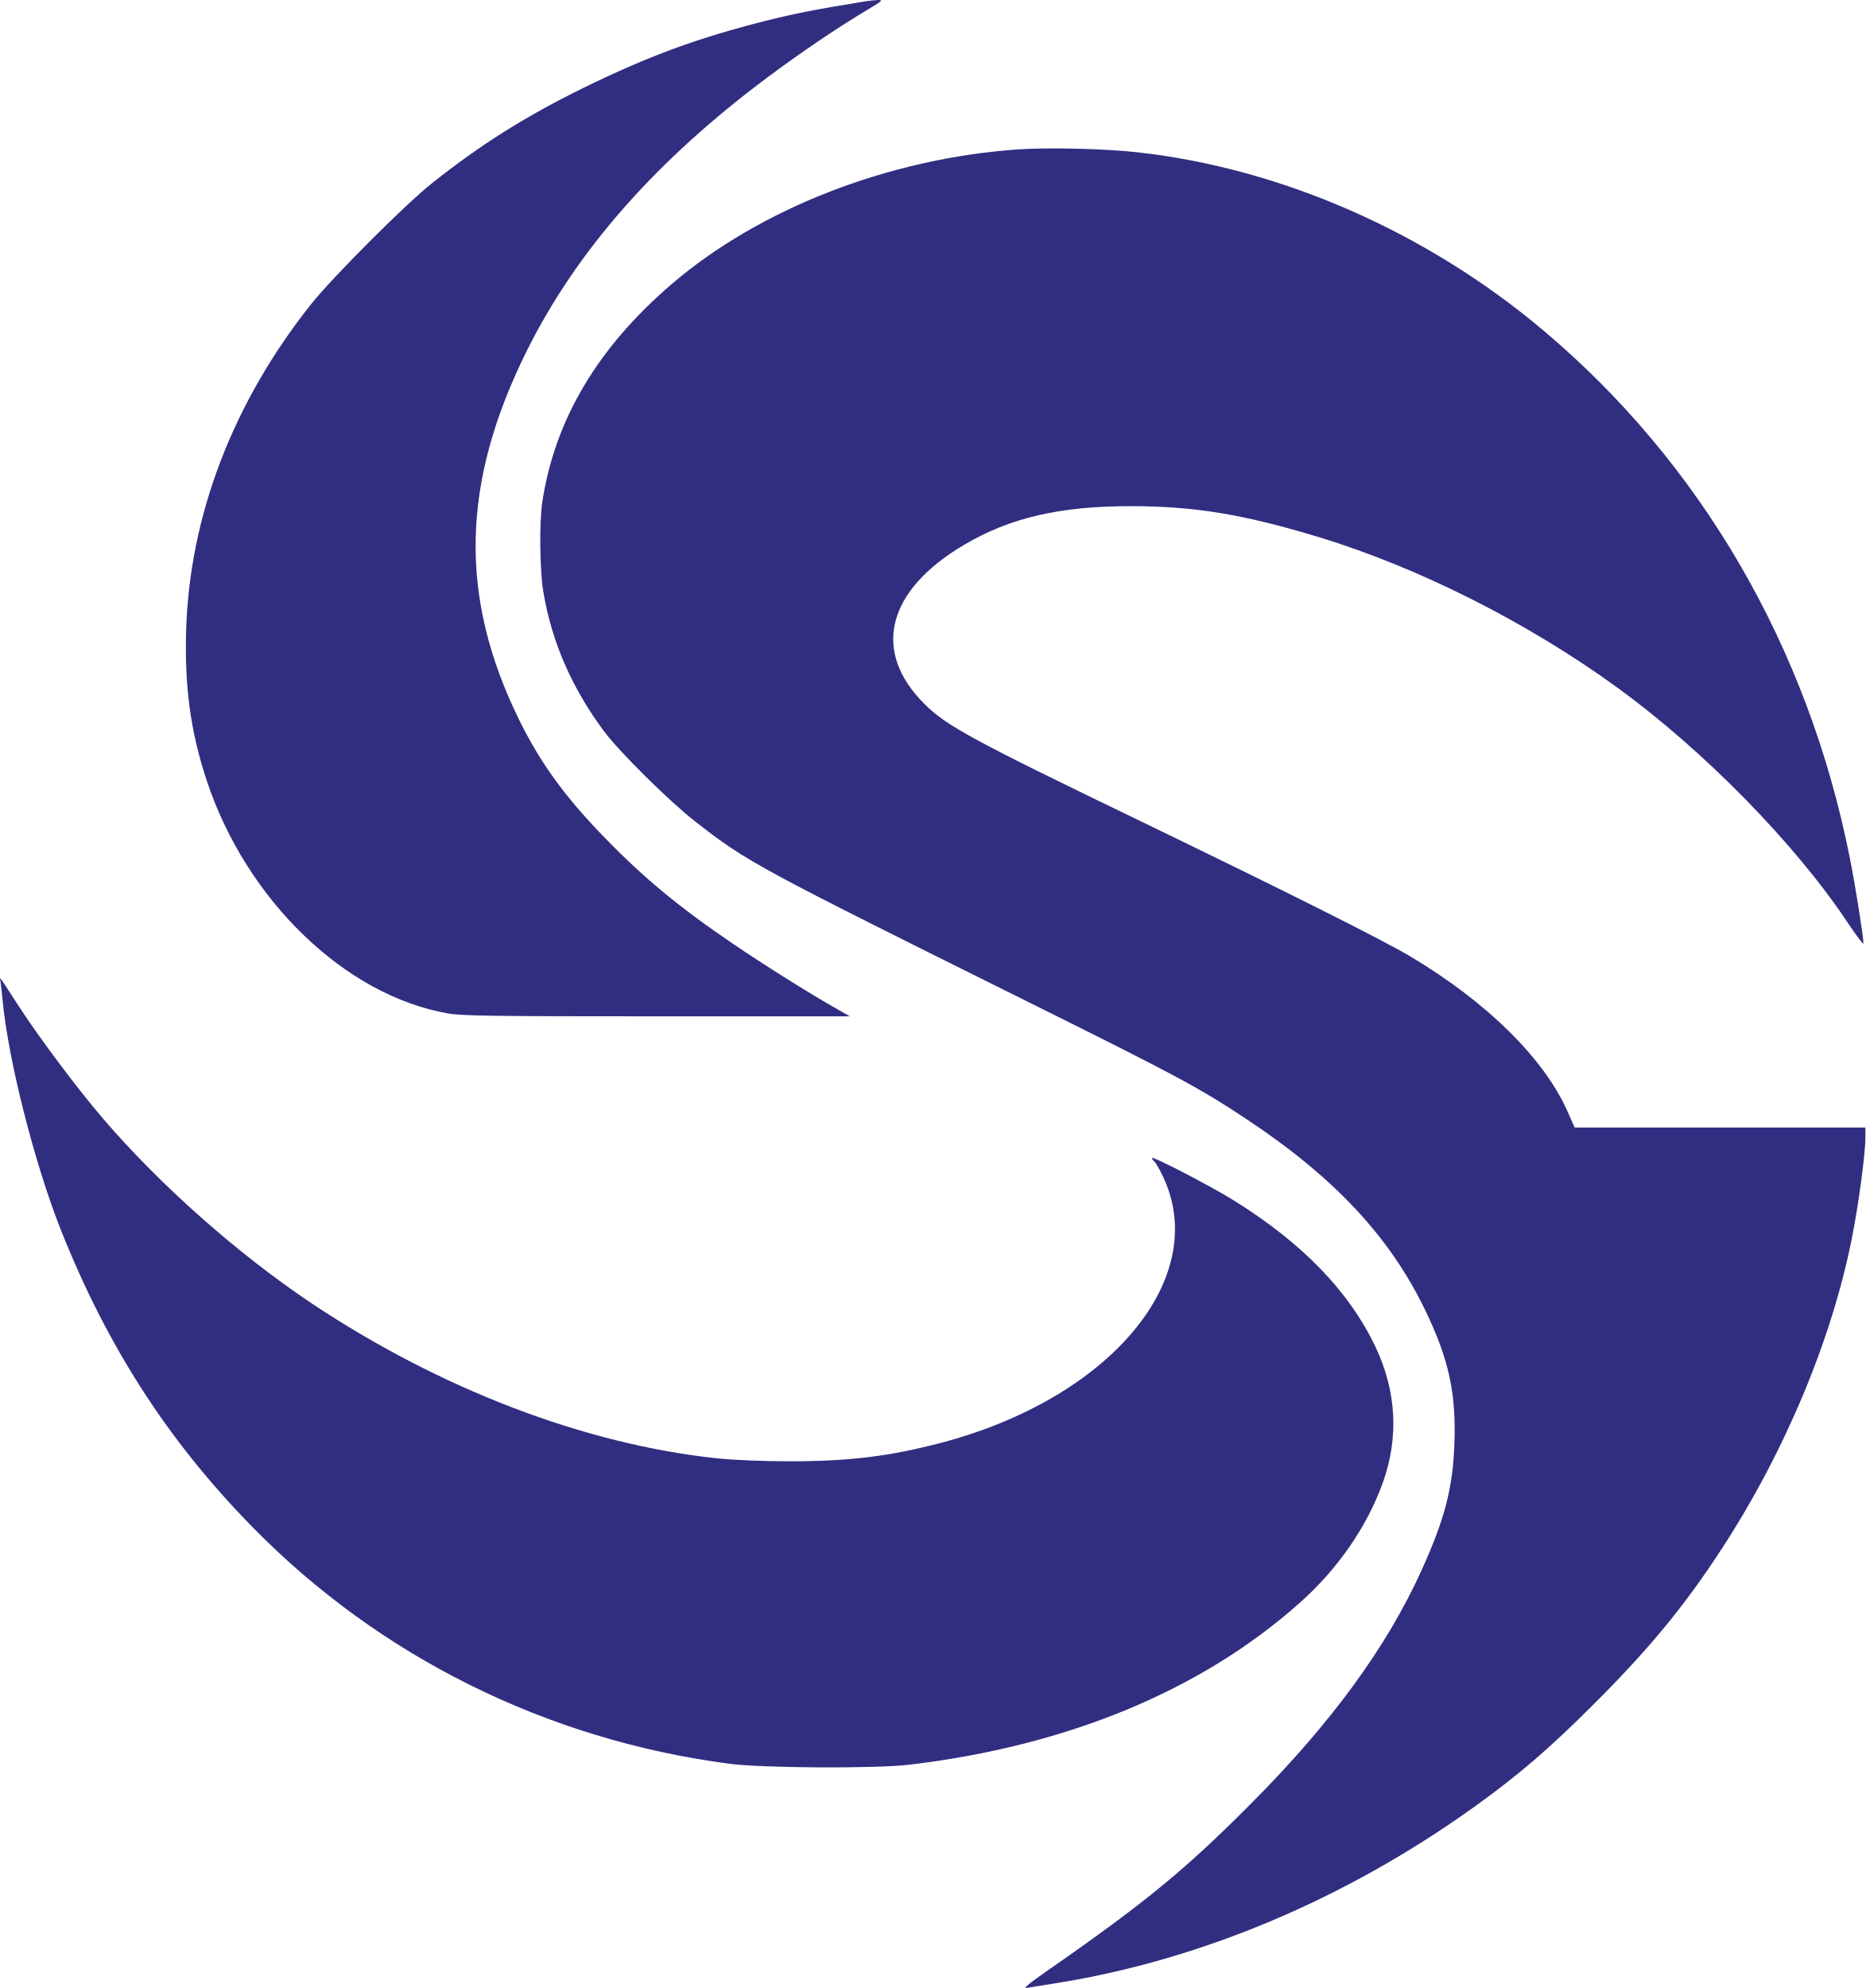
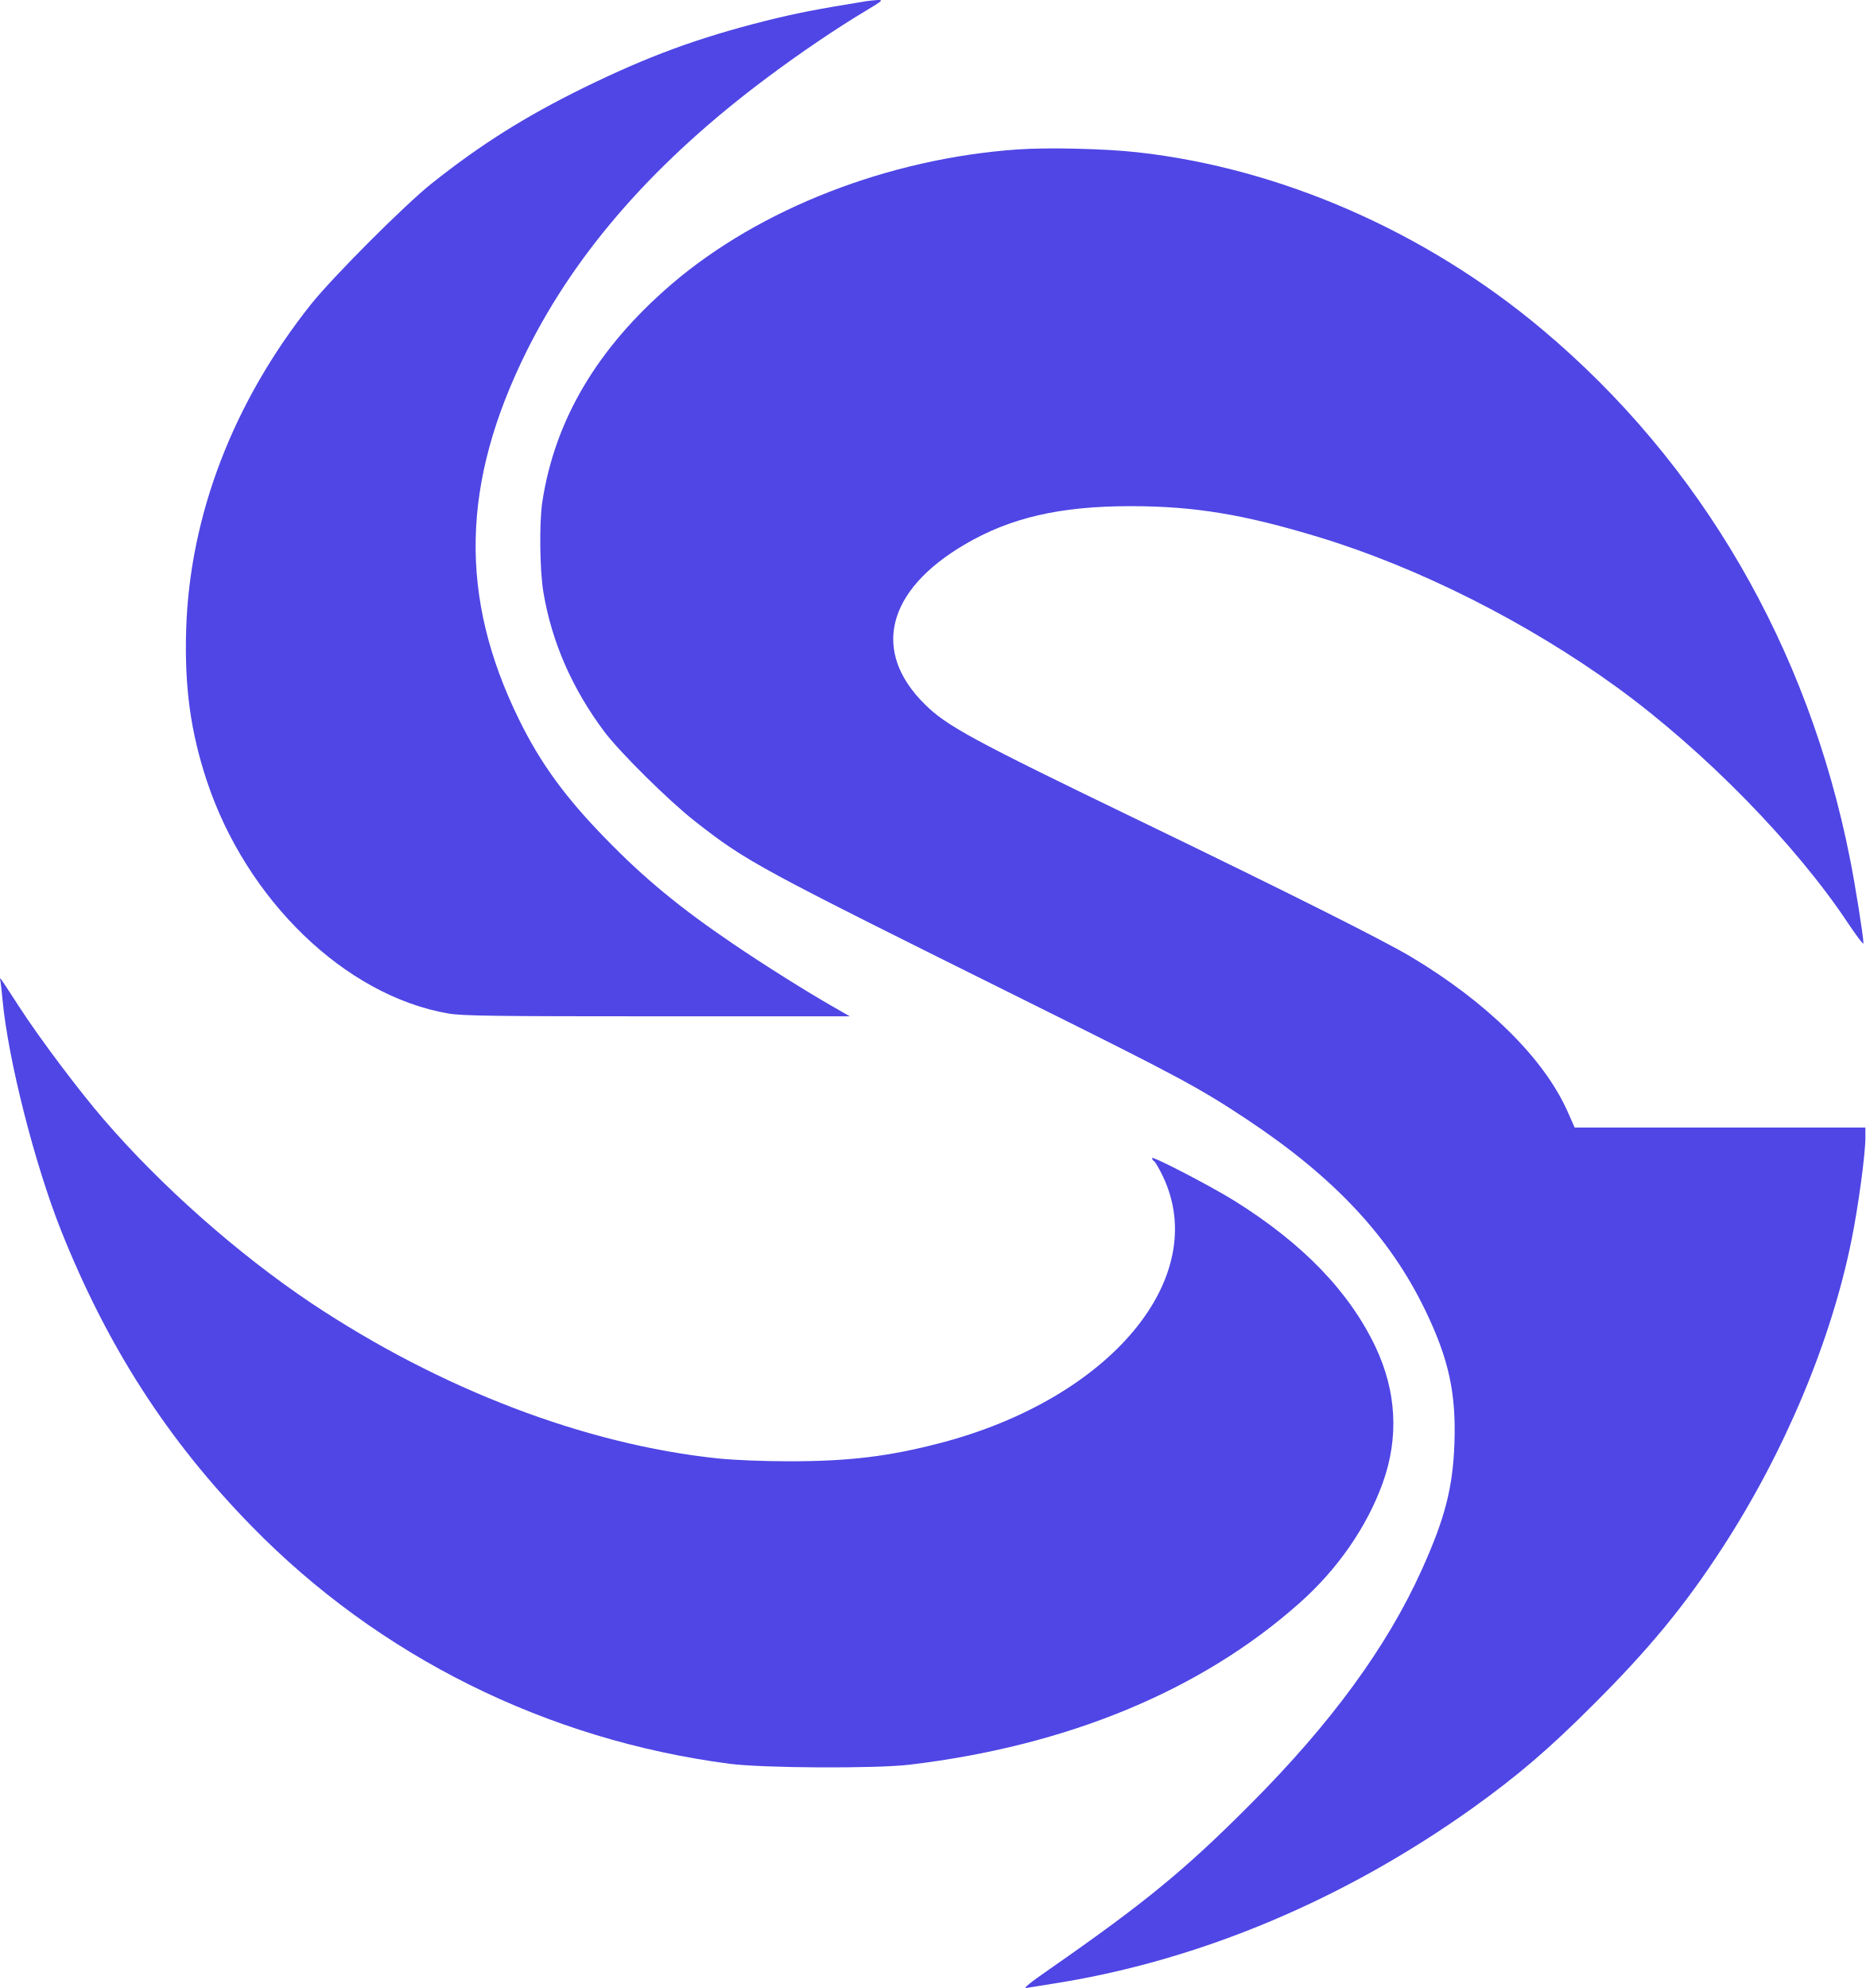
<svg xmlns="http://www.w3.org/2000/svg" version="1.0" preserveAspectRatio="xMidYMid meet" viewBox="552.22 502.09 972.78 1036.54">
-   <g transform="translate(0,2048) scale(0.1,-0.1)" fill="#312e81" stroke="none">
+   <g transform="translate(0,2048) scale(0.1,-0.1)" fill="#4f46e5" stroke="none">
    <path d="M10040 15453 c-264 -43 -362 -62 -523 -102 -358 -90 -617 -186 -952 -350 -305 -150 -537 -296 -791 -498 -140 -111 -514 -486 -628 -628 -408 -512 -635 -1104 -653 -1700 -9 -298 23 -530 107 -785 206 -623 722 -1122 1259 -1215 70 -13 252 -15 1089 -15 l1006 0 -89 51 c-137 78 -364 221 -520 327 -277 188 -463 341 -665 549 -209 214 -339 392 -450 618 -316 642 -303 1237 40 1926 260 522 674 992 1255 1425 171 128 362 257 514 348 85 51 91 56 60 55 -19 -1 -45 -4 -59 -6z" />
    <path d="M10830 14680 c-674 -47 -1346 -309 -1805 -702 -387 -332 -610 -708 -675 -1138 -16 -110 -13 -356 6 -469 44 -261 150 -502 317 -726 82 -109 338 -362 472 -467 277 -216 310 -233 1755 -951 765 -380 877 -440 1124 -604 457 -303 746 -613 930 -994 123 -254 162 -432 153 -694 -8 -233 -50 -395 -171 -662 -180 -399 -472 -799 -891 -1219 -340 -342 -552 -516 -1048 -861 -104 -72 -142 -103 -122 -99 17 3 87 14 156 25 751 120 1504 436 2175 916 234 168 395 306 624 535 293 292 479 518 675 820 325 500 569 1083 674 1610 35 174 71 443 71 525 l0 55 -758 0 -758 0 -39 88 c-124 275 -418 565 -814 802 -142 85 -640 335 -1416 710 -872 421 -1006 494 -1119 606 -280 275 -201 594 205 833 239 141 499 201 867 201 331 0 588 -42 980 -161 521 -158 1090 -445 1557 -784 454 -330 931 -817 1205 -1230 44 -66 80 -113 80 -105 0 35 -43 306 -71 445 -218 1100 -777 2062 -1604 2756 -607 510 -1364 841 -2110 924 -169 19 -467 26 -625 15z" />
    <path d="M5525 10340 c2 -14 7 -54 10 -90 29 -314 167 -857 305 -1205 242 -607 556 -1095 994 -1543 664 -680 1539 -1114 2491 -1239 175 -23 763 -26 940 -5 823 98 1520 386 2033 842 200 177 353 399 435 627 85 236 72 477 -37 708 -137 289 -379 540 -736 763 -124 77 -430 236 -430 223 0 -5 5 -13 11 -17 6 -3 26 -38 45 -77 253 -529 -272 -1160 -1161 -1392 -269 -70 -474 -95 -786 -95 -134 0 -286 6 -374 15 -693 73 -1446 361 -2120 810 -382 256 -785 612 -1084 960 -130 151 -334 423 -437 582 -115 177 -104 162 -99 133z" />
  </g>
</svg>
